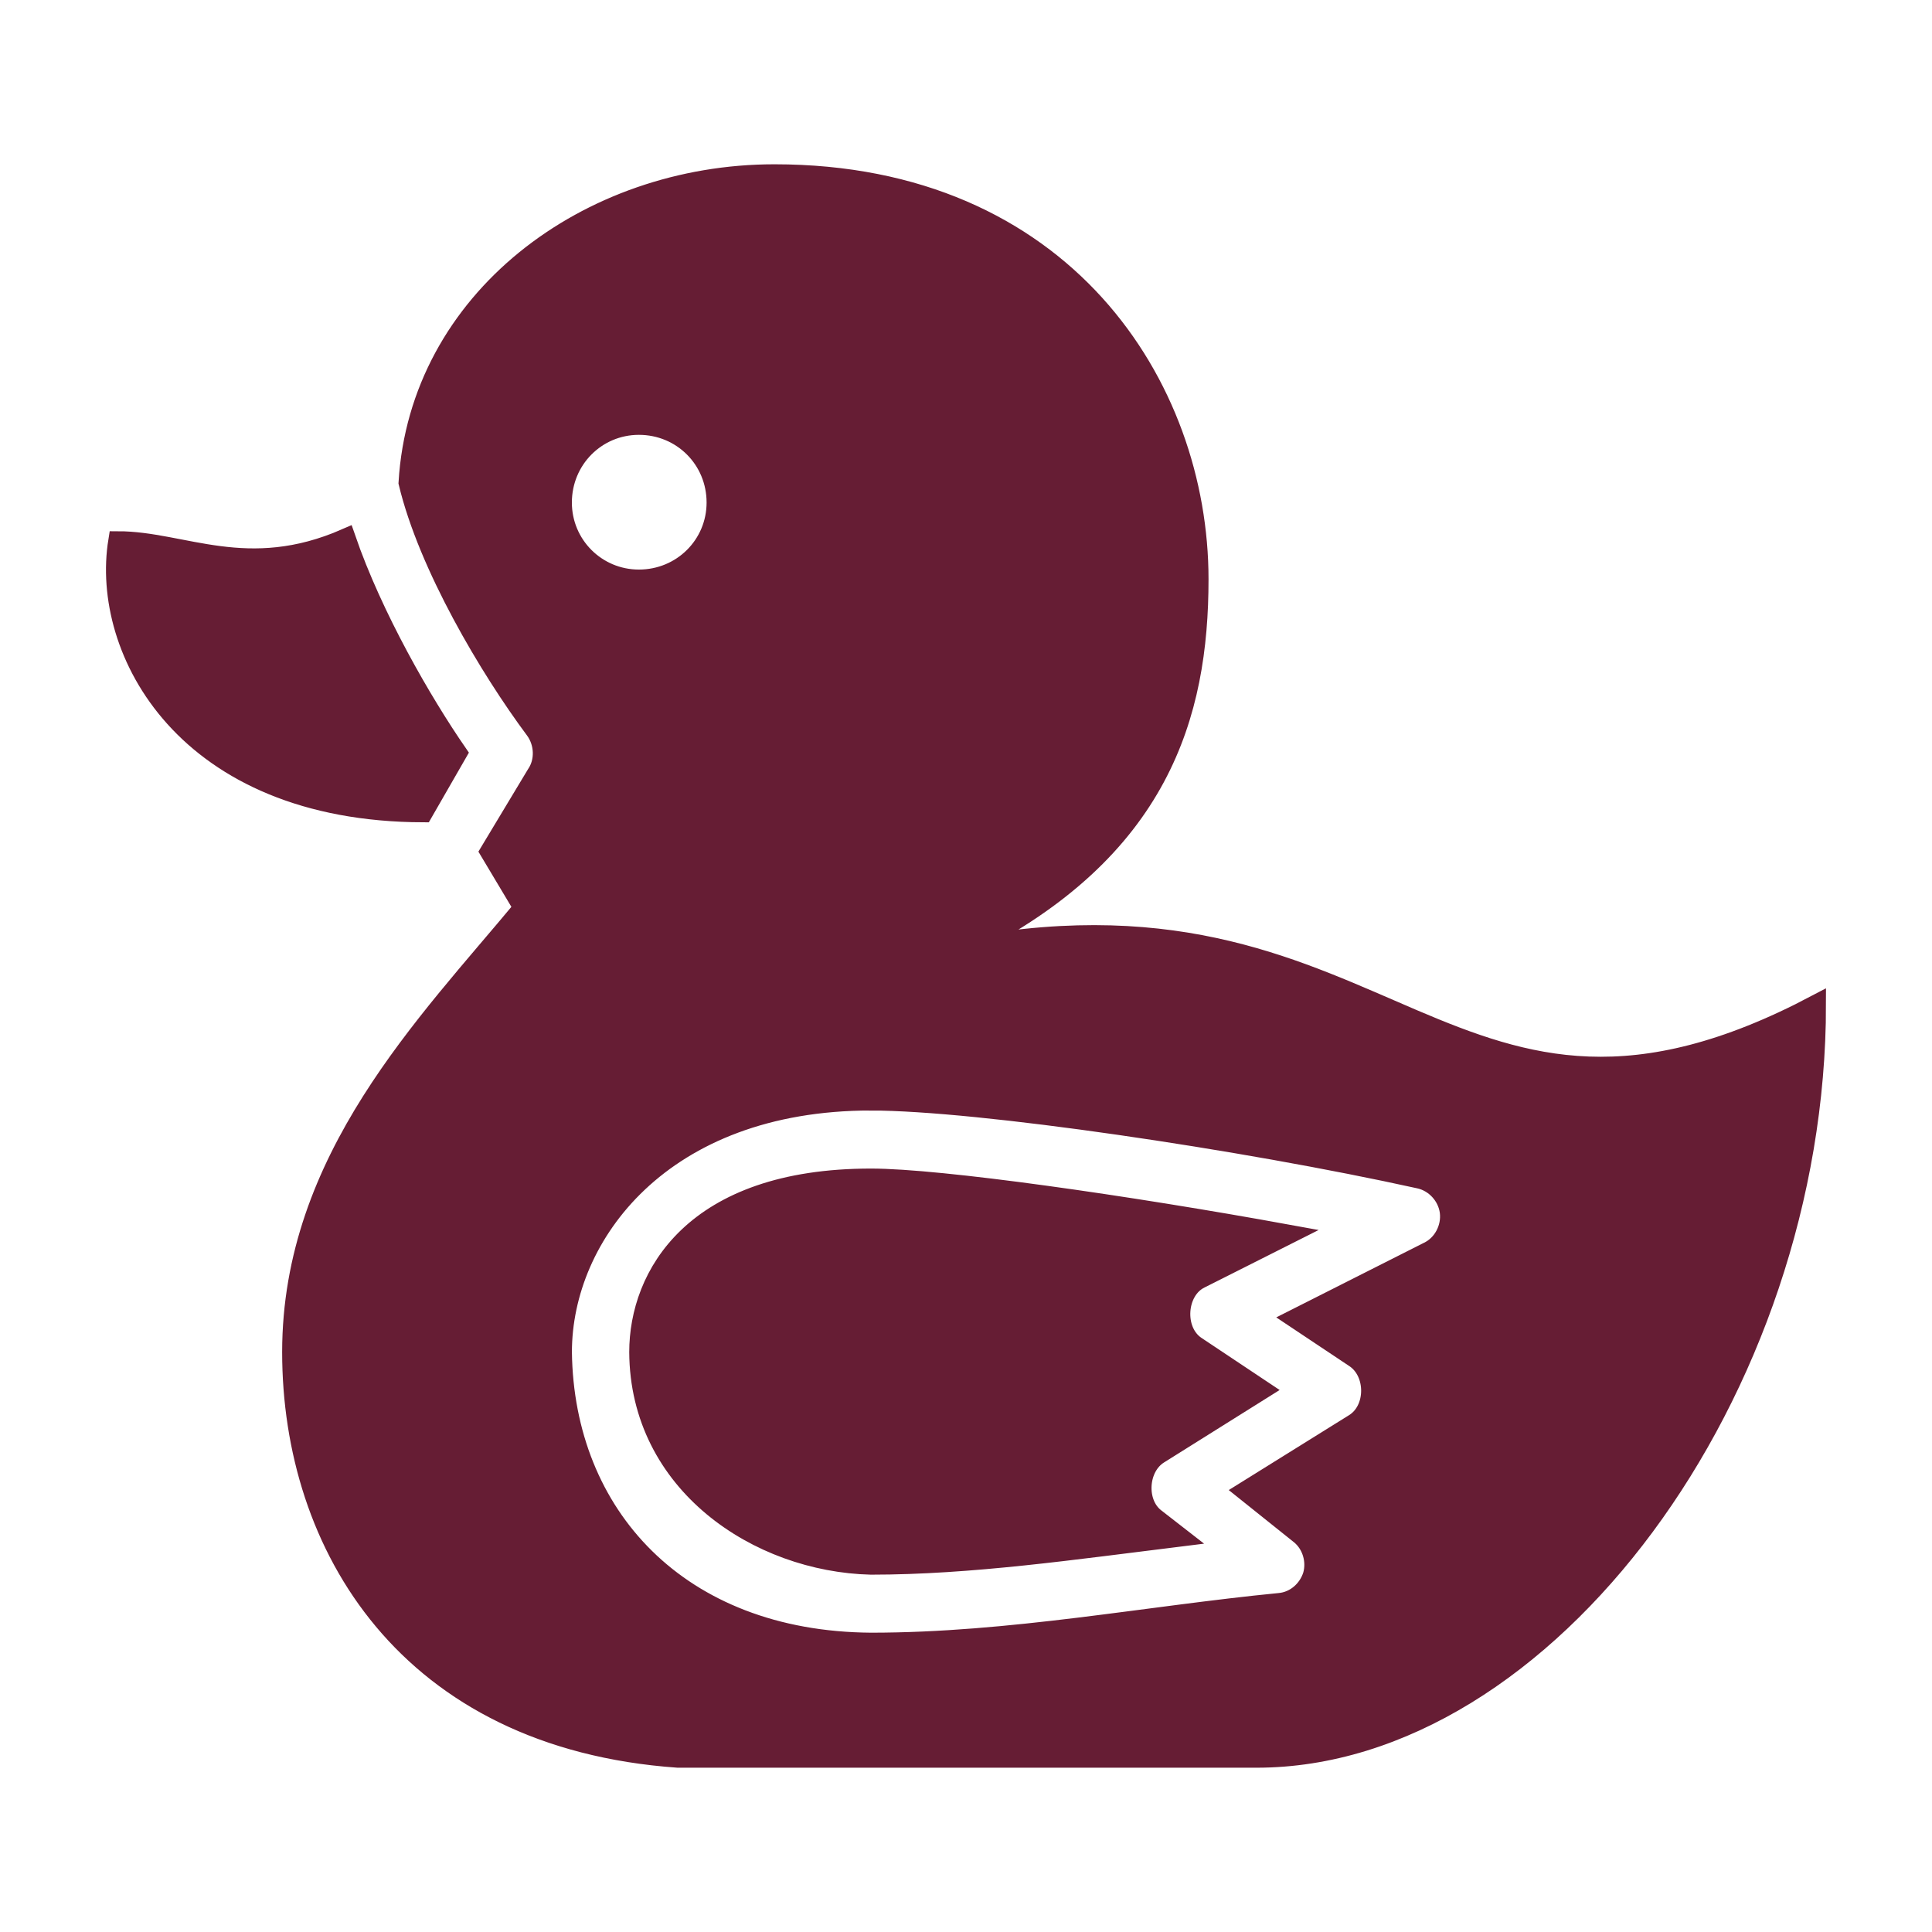
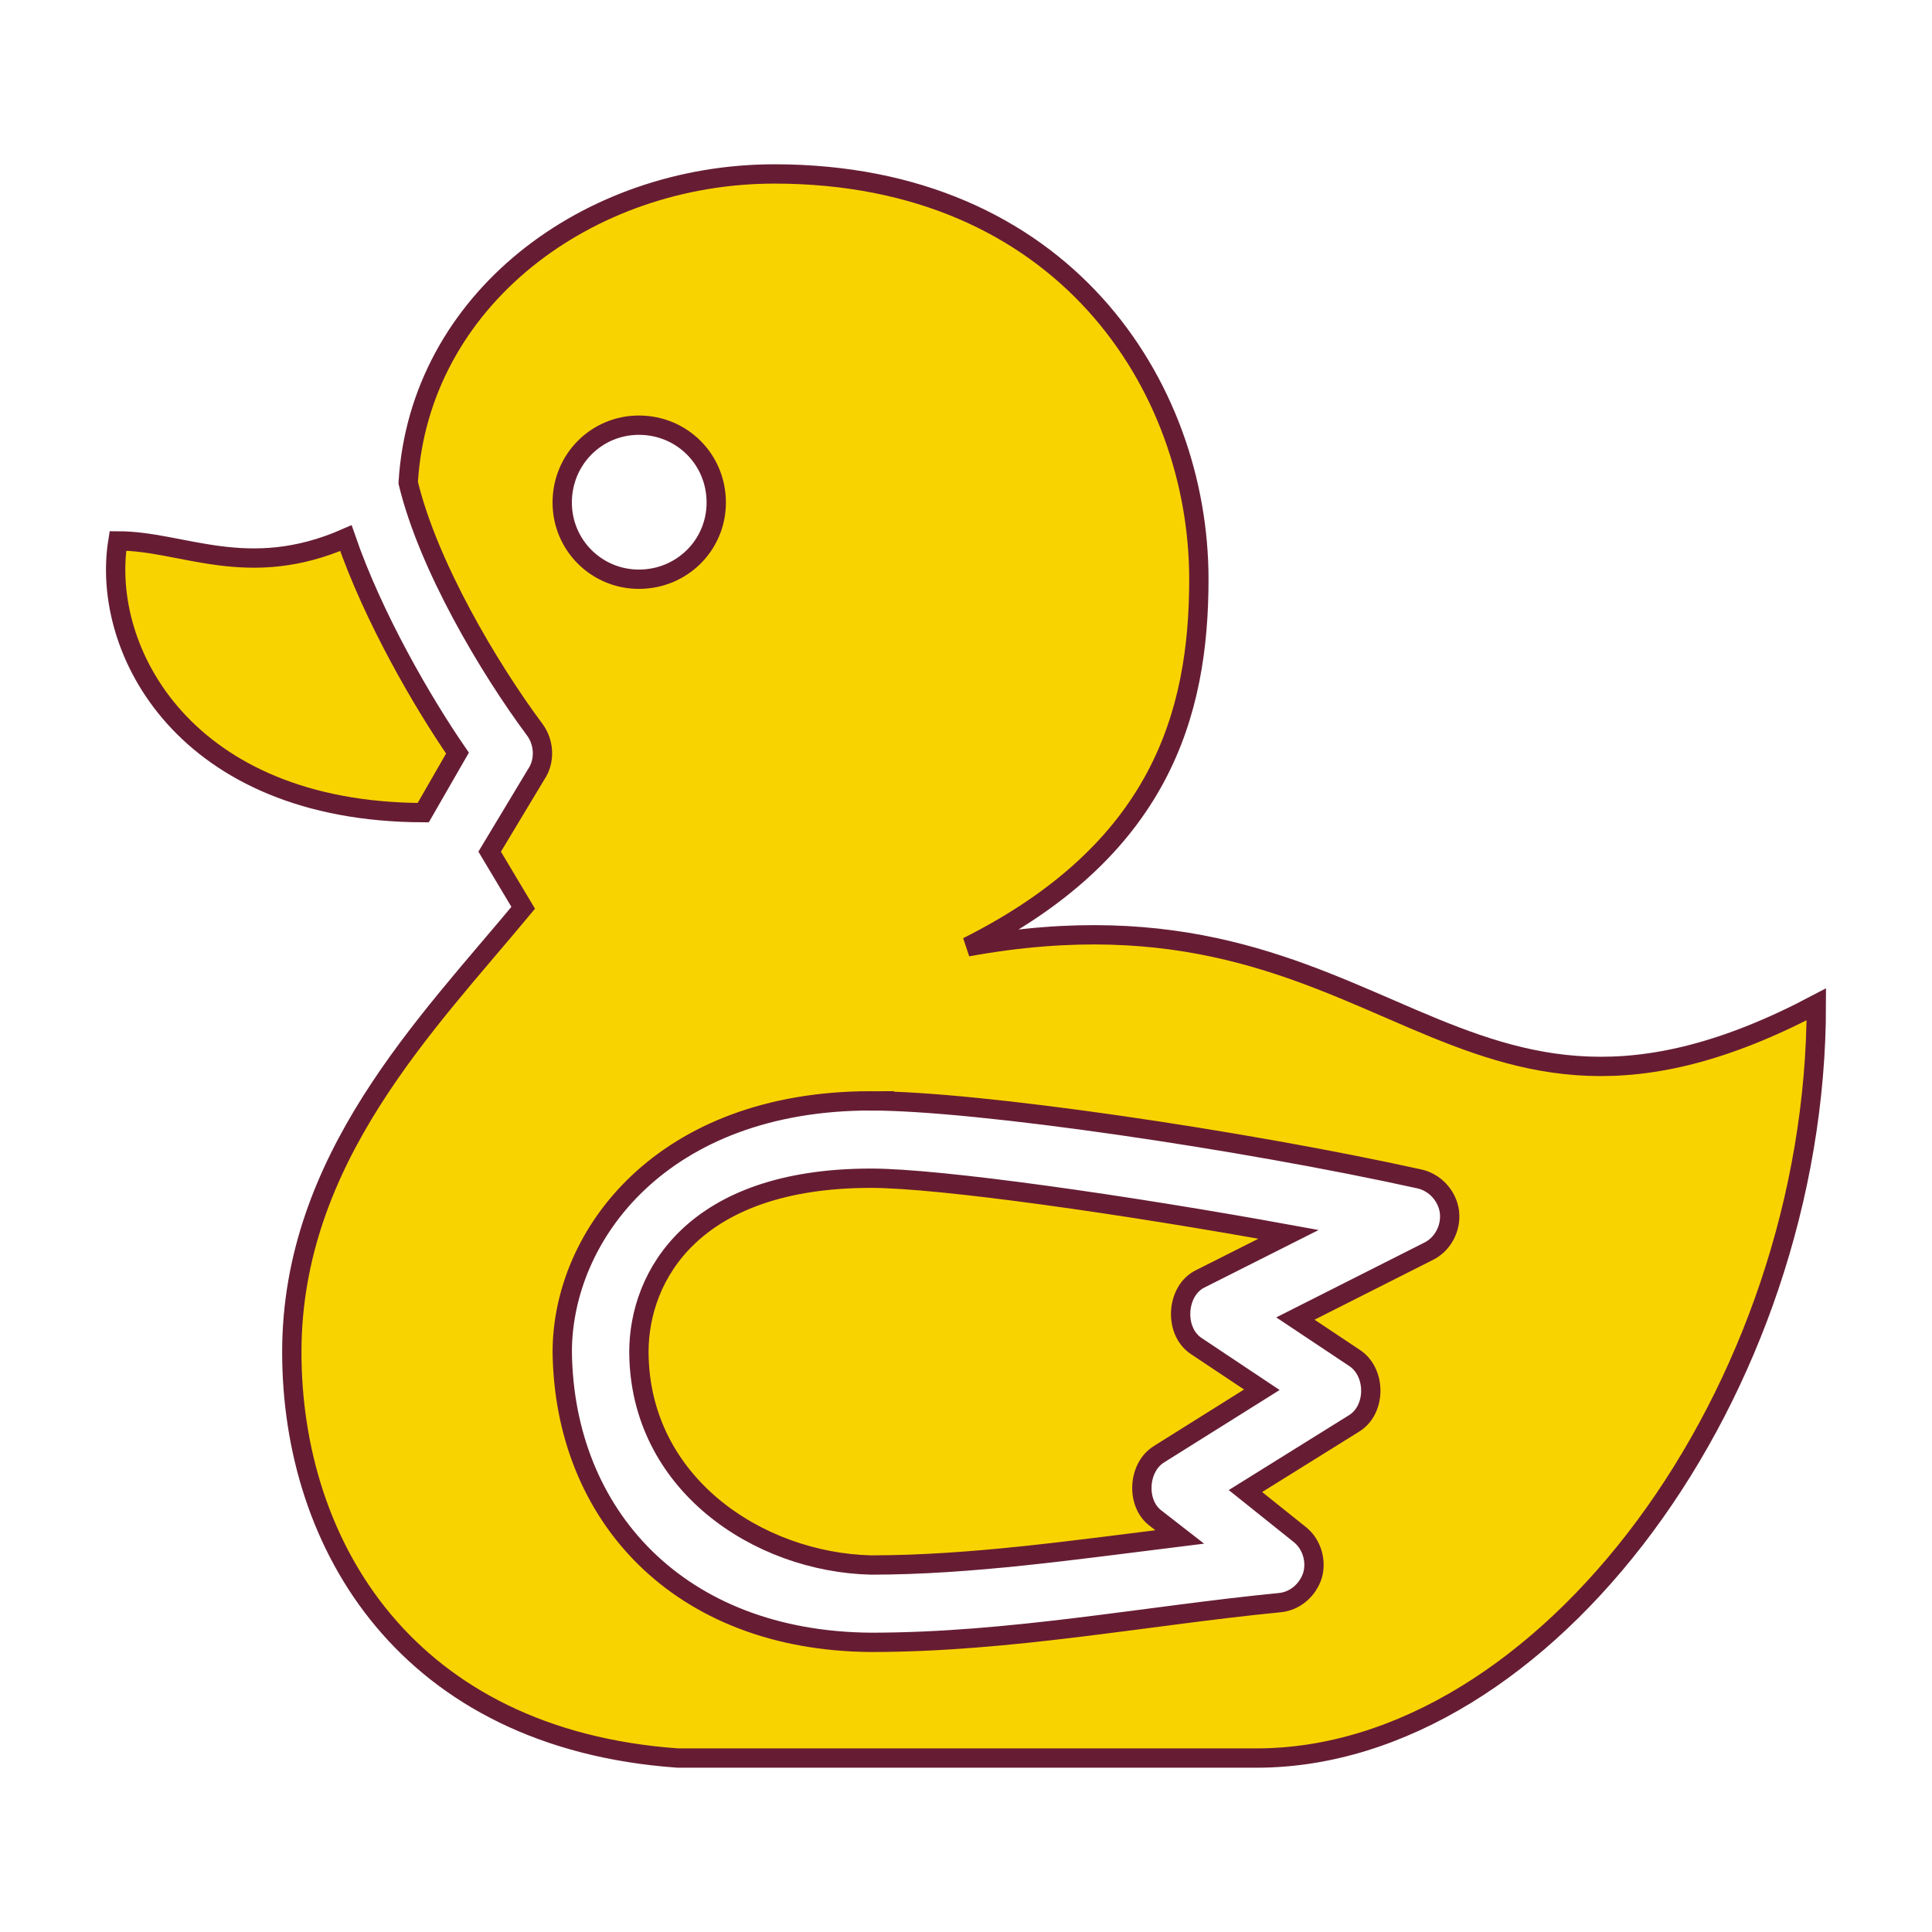
<svg xmlns="http://www.w3.org/2000/svg" version="1.1" x="0px" y="0px" viewBox="0 0 100 100">
  <g transform="translate(0,-952.3622)">
    <g transform="translate(5.998032,961.3307)">
-       <path d="m 34.087,0.035 c -9.673,0 -18.39,6.52 -18.957,15.98 1.028,4.287 4.181,9.602 6.555,12.791 0.496,0.673 0.531,1.63 0.071,2.303 l -2.409,4.004 1.736,2.906 C 16.087,44.043 9.106,51.024 9.106,61.016 c 0,10.028 5.988,20.02 19.984,21.012 l 29.941,0 c 14.988,0 28.984,-18.992 28.984,-39.012 C 69.024,53.043 66.047,36.035 44.079,40.039 54.035,35.043 56.055,28.028 56.055,21.012 56.055,11.02 49.039,0.035 34.087,0.035 z M 27.071,13.039 c 2.232,0 4.004,1.772 4.004,4.004 0,2.197 -1.772,3.969 -4.004,3.969 -2.197,0 -3.969,-1.772 -3.969,-3.969 0,-2.232 1.772,-4.004 3.969,-4.004 z M 11.906,18.886 C 6.803,21.118 3.472,19.028 0.106,19.028 -0.815,24.697 3.579,33.059 15.909,33.094 L 17.681,30.012 C 15.874,27.39 13.323,22.996 11.906,18.886 z M 39.083,48.012 c 5.528,0 19.24,2.02 28.382,4.039 0.815,0.177 1.453,0.886 1.559,1.701 0.106,0.85 -0.354,1.701 -1.098,2.055 l -6.874,3.472 3.083,2.055 c 1.098,0.744 1.098,2.657 -0.035,3.366 l -5.634,3.508 2.835,2.268 c 0.602,0.496 0.85,1.346 0.638,2.091 -0.248,0.78 -0.921,1.346 -1.701,1.417 -6.874,0.673 -13.925,2.055 -21.154,2.055 -9.957,-0.071 -15.874,-6.591 -15.98,-15.024 0,-6.059 5.173,-13.004 15.98,-13.004 z m 0,4.004 c -9.213,0 -12.012,5.067 -12.012,9 0.035,6.803 6.165,10.878 12.012,11.02 5.173,0 10.524,-0.78 15.98,-1.453 L 53.787,69.591 c -0.992,-0.78 -0.886,-2.622 0.213,-3.295 L 59.315,62.965 55.913,60.697 C 54.744,59.917 54.886,57.827 56.126,57.224 L 60.697,54.921 C 52.335,53.398 42.661,52.016 39.083,52.016 z" style="" fill="#661d34" fill-opacity="1" fill-rule="nonzero" stroke="#661d34" />
+       <path d="m 34.087,0.035 c -9.673,0 -18.39,6.52 -18.957,15.98 1.028,4.287 4.181,9.602 6.555,12.791 0.496,0.673 0.531,1.63 0.071,2.303 l -2.409,4.004 1.736,2.906 C 16.087,44.043 9.106,51.024 9.106,61.016 c 0,10.028 5.988,20.02 19.984,21.012 l 29.941,0 c 14.988,0 28.984,-18.992 28.984,-39.012 C 69.024,53.043 66.047,36.035 44.079,40.039 54.035,35.043 56.055,28.028 56.055,21.012 56.055,11.02 49.039,0.035 34.087,0.035 z M 27.071,13.039 c 2.232,0 4.004,1.772 4.004,4.004 0,2.197 -1.772,3.969 -4.004,3.969 -2.197,0 -3.969,-1.772 -3.969,-3.969 0,-2.232 1.772,-4.004 3.969,-4.004 z M 11.906,18.886 C 6.803,21.118 3.472,19.028 0.106,19.028 -0.815,24.697 3.579,33.059 15.909,33.094 L 17.681,30.012 C 15.874,27.39 13.323,22.996 11.906,18.886 z M 39.083,48.012 c 5.528,0 19.24,2.02 28.382,4.039 0.815,0.177 1.453,0.886 1.559,1.701 0.106,0.85 -0.354,1.701 -1.098,2.055 l -6.874,3.472 3.083,2.055 c 1.098,0.744 1.098,2.657 -0.035,3.366 l -5.634,3.508 2.835,2.268 c 0.602,0.496 0.85,1.346 0.638,2.091 -0.248,0.78 -0.921,1.346 -1.701,1.417 -6.874,0.673 -13.925,2.055 -21.154,2.055 -9.957,-0.071 -15.874,-6.591 -15.98,-15.024 0,-6.059 5.173,-13.004 15.98,-13.004 z m 0,4.004 c -9.213,0 -12.012,5.067 -12.012,9 0.035,6.803 6.165,10.878 12.012,11.02 5.173,0 10.524,-0.78 15.98,-1.453 L 53.787,69.591 c -0.992,-0.78 -0.886,-2.622 0.213,-3.295 L 59.315,62.965 55.913,60.697 C 54.744,59.917 54.886,57.827 56.126,57.224 L 60.697,54.921 C 52.335,53.398 42.661,52.016 39.083,52.016 z" style="" fill="#f9d300" fill-opacity="1" fill-rule="nonzero" stroke="#661d34" />
    </g>
  </g>
</svg>
